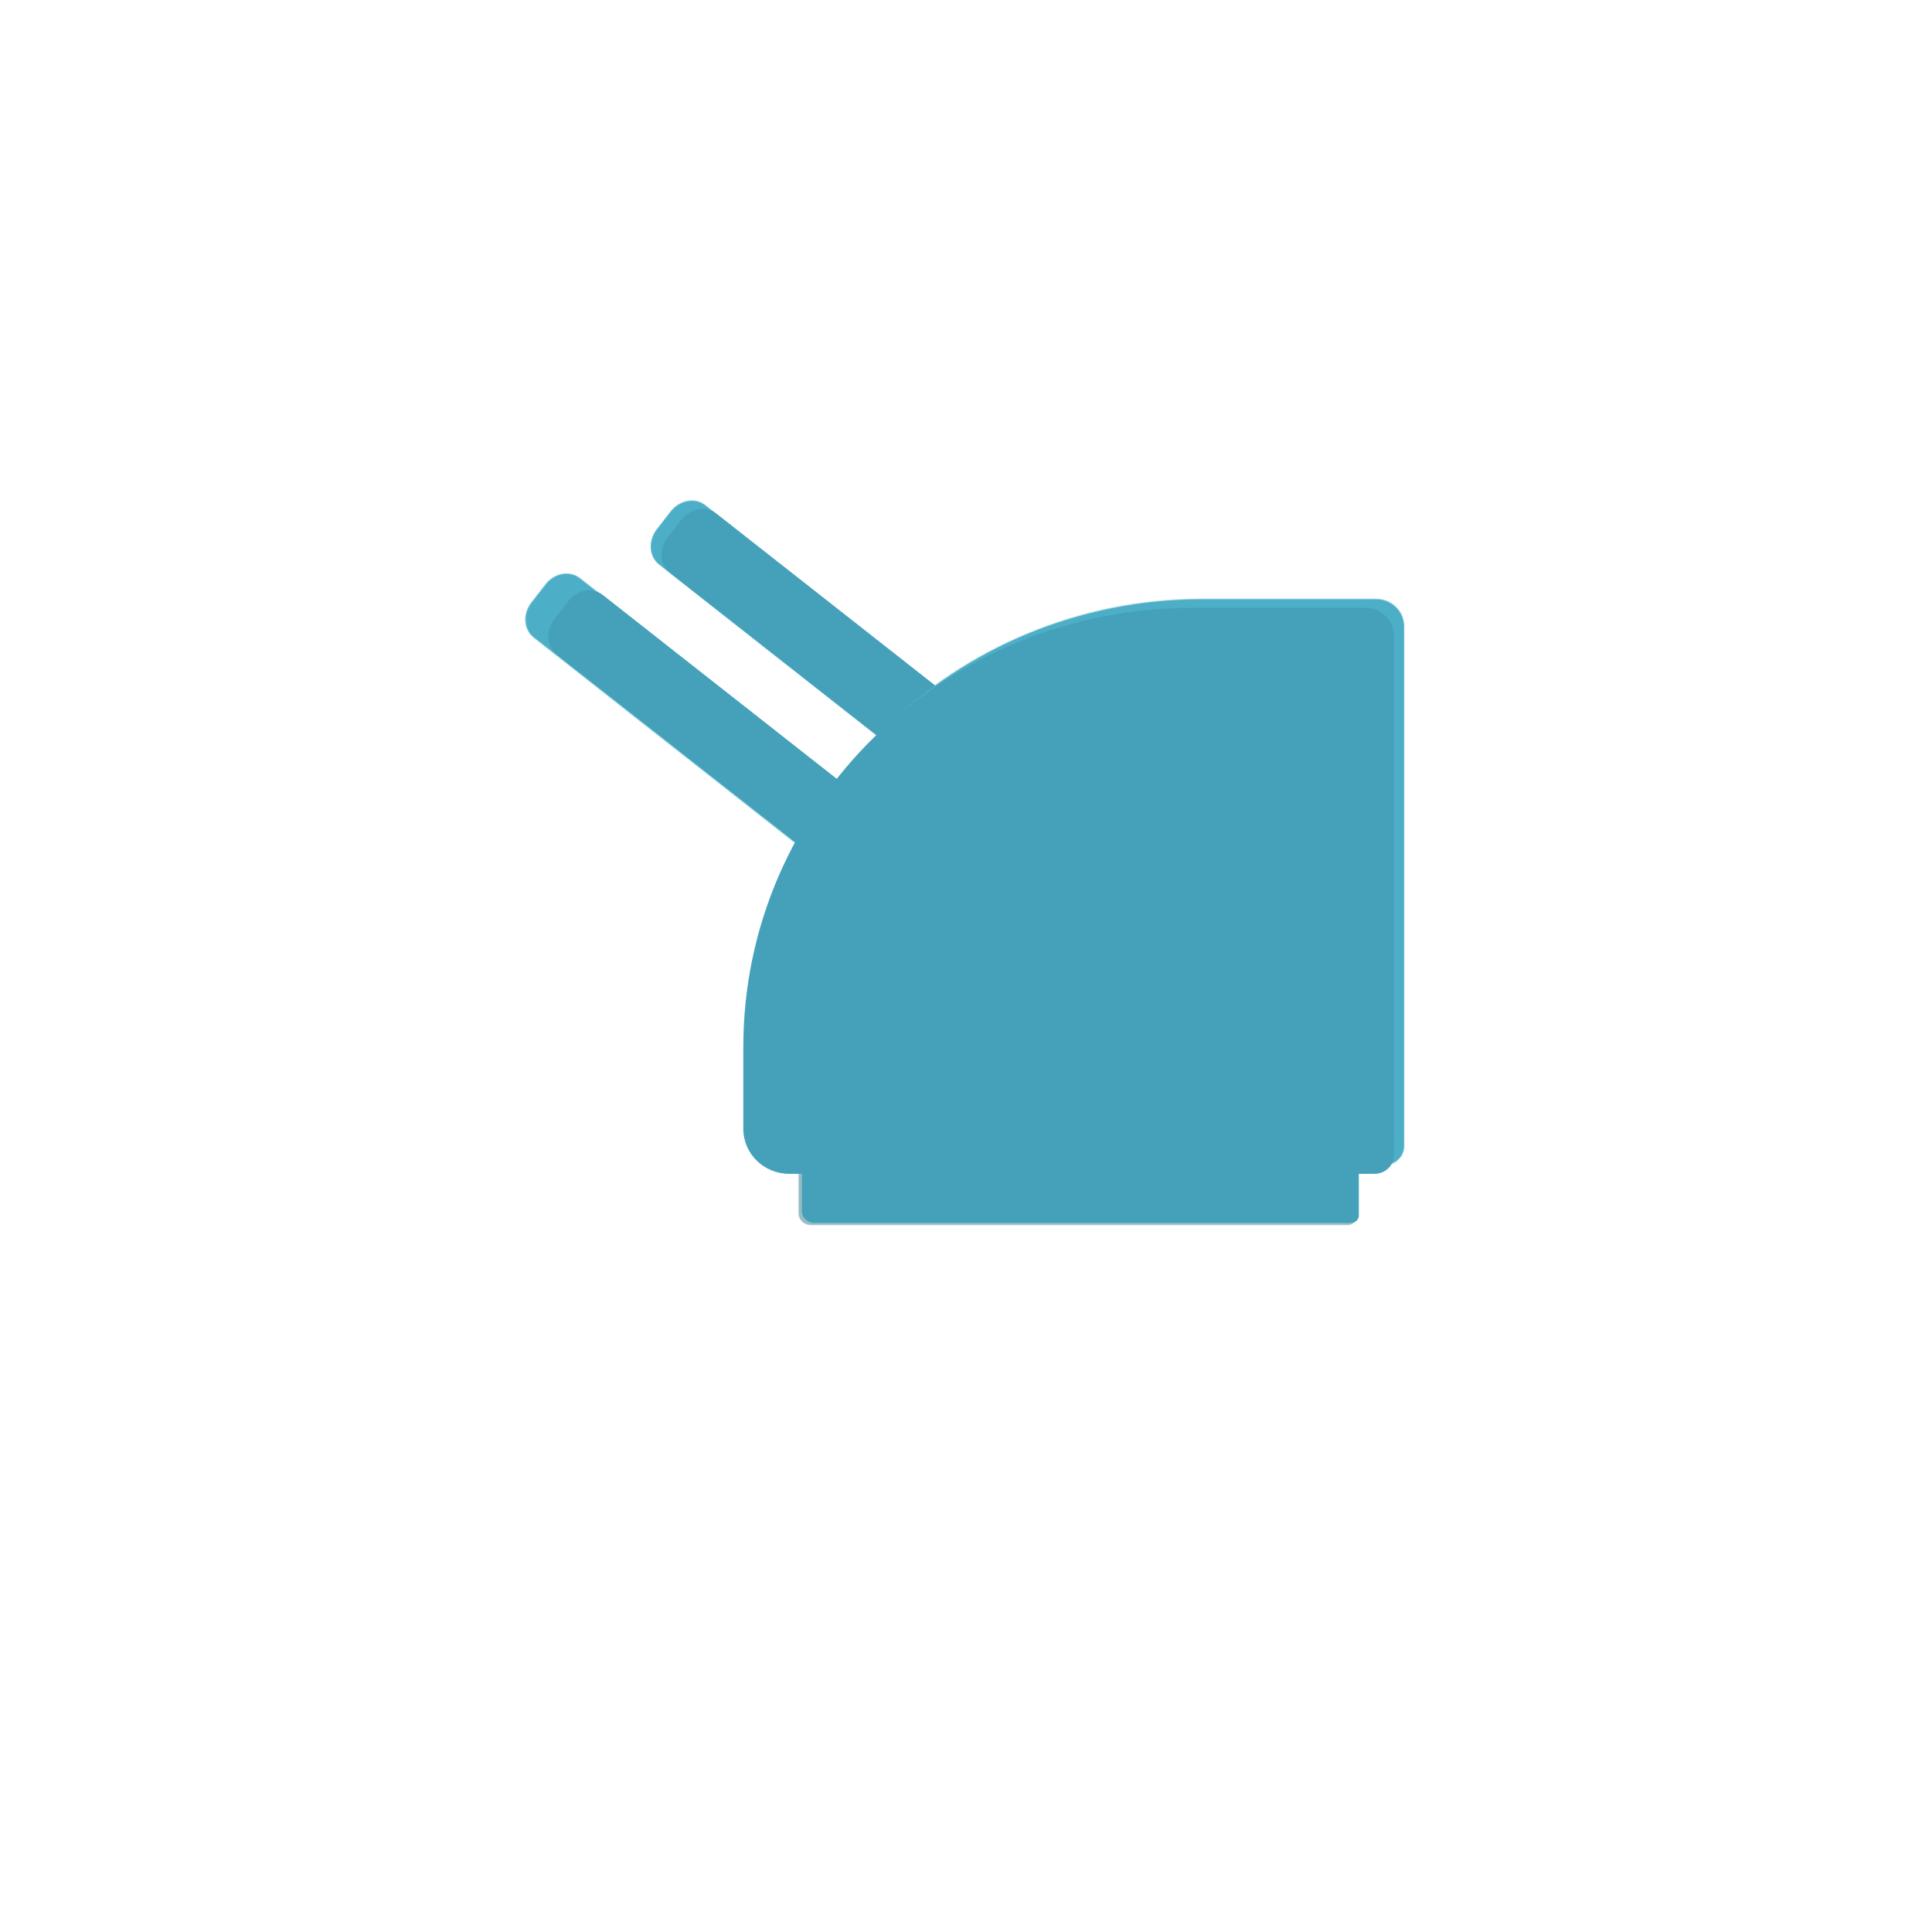
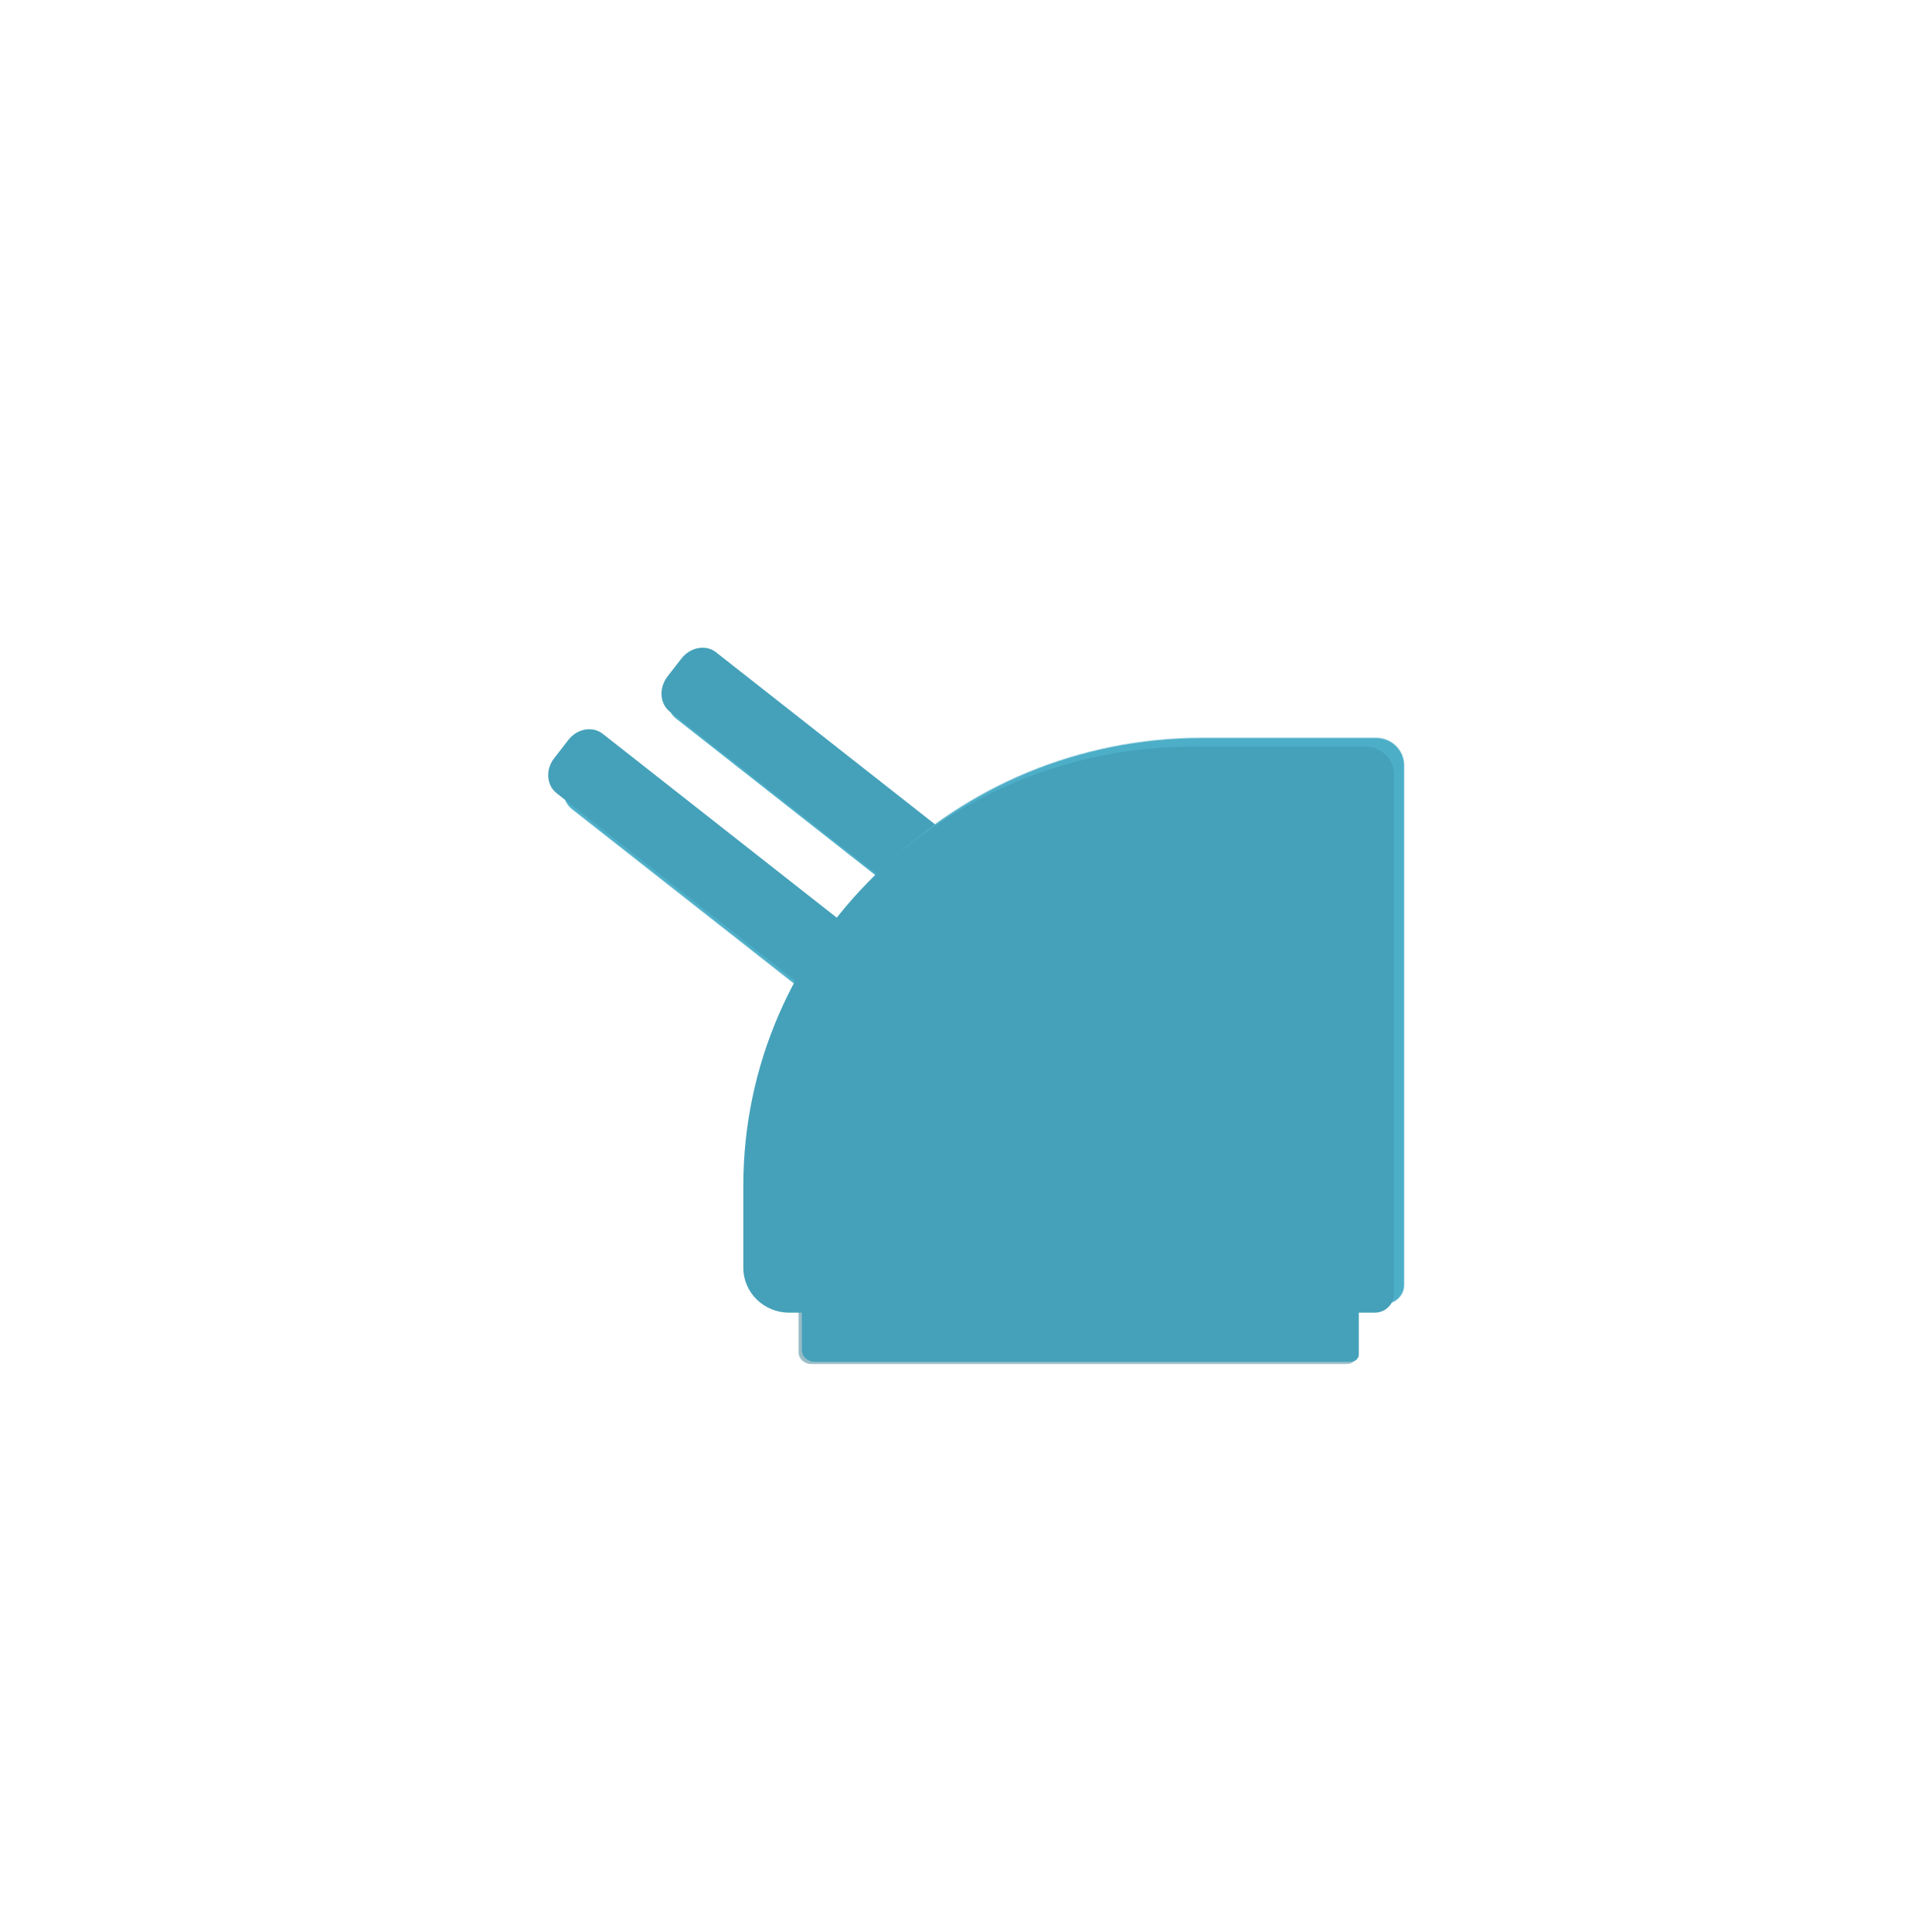
- <svg xmlns="http://www.w3.org/2000/svg" version="1.1" width="320" height="320" viewBox="0 0 640 640" xml:space="preserve">
+ <svg xmlns="http://www.w3.org/2000/svg" version="1.1" width="320" height="320" viewBox="0 0 320 320" xml:space="preserve">
  <defs>
</defs>
-   <g transform="matrix(1.11 0 0 0.18 357.88 390.14)" id="__k2HbRTDrhw7MGty0XES">
-     <filter id="SVGID_17" y="-22%" height="144%" x="-21%" width="142%">
-       <feGaussianBlur in="SourceAlpha" stdDeviation="0" />
-       <feOffset dx="-1" dy="4" result="oBlur" />
-       <feFlood flood-color="rgb(48,122,142)" flood-opacity="0.5" />
-       <feComposite in2="oBlur" operator="in" />
-       <feMerge>
-         <feMergeNode />
-         <feMergeNode in="SourceGraphic" />
-       </feMerge>
-     </filter>
-     <path style="stroke: rgb(0,0,0); stroke-opacity: 0.04; stroke-width: 0; stroke-dasharray: none; stroke-linecap: butt; stroke-dashoffset: 0; stroke-linejoin: miter; stroke-miterlimit: 4; fill: rgb(69,161,186); fill-rule: nonzero; opacity: 1;filter: url(#SVGID_17);" vector-effect="non-scaling-stroke" transform=" translate(0, 0)" d="M -83.108 -39.758 C -83.108 -63.7 -79.773 -83.108 -75.659 -83.108 L 75.659 -83.108 L 75.659 -83.108 C 79.773 -83.108 83.108 -63.7 83.108 -39.758 L 83.108 69.612 L 83.108 69.612 C 83.108 77.066 82.07 83.108 80.789 83.108 L -79.368 83.108 L -79.368 83.108 C -81.434 83.108 -83.108 73.364 -83.108 61.344 z" stroke-linecap="round" />
-   </g>
-   <g transform="matrix(-0.14 0.18 -1.12 -0.88 247.12 250.21)" id="KqTitWNKLEXq7vq2qdV0c">
-     <filter id="SVGID_18" y="-26%" height="152%" x="-21%" width="142%">
-       <feGaussianBlur in="SourceAlpha" stdDeviation="0" />
-       <feOffset dx="1.32" dy="6.58" result="oBlur" />
-       <feFlood flood-color="rgb(78,174,200)" flood-opacity="1" />
-       <feComposite in2="oBlur" operator="in" />
-       <feMerge>
-         <feMergeNode />
-         <feMergeNode in="SourceGraphic" />
-       </feMerge>
-     </filter>
-     <path style="stroke: rgb(0,0,0); stroke-opacity: 0.04; stroke-width: 0; stroke-dasharray: none; stroke-linecap: butt; stroke-dashoffset: 0; stroke-linejoin: miter; stroke-miterlimit: 4; fill: rgb(69,161,186); fill-rule: nonzero; opacity: 1;filter: url(#SVGID_18);" vector-effect="non-scaling-stroke" transform=" translate(0, 0)" d="M -54.632 -49.198 C -54.632 -52.199 -37.738 -54.632 -16.9 -54.632 L 16.9 -54.632 L 16.9 -54.632 C 37.738 -54.632 54.632 -52.199 54.632 -49.198 L 54.632 49.198 L 54.632 49.198 C 54.632 52.199 37.738 54.632 16.9 54.632 L -16.9 54.632 L -16.9 54.632 C -37.738 54.632 -54.632 52.199 -54.632 49.198 z" stroke-linecap="round" />
-   </g>
-   <g transform="matrix(-0.14 0.18 -1.12 -0.88 284.62 223.18)" id="0hOgo9N7o1Iu9rTSWjEpl">
-     <filter id="SVGID_19" y="-23%" height="146%" x="-20%" width="140%">
-       <feGaussianBlur in="SourceAlpha" stdDeviation="0" />
-       <feOffset dx="0.23" dy="3.15" result="oBlur" />
-       <feFlood flood-color="rgb(78,174,200)" flood-opacity="1" />
-       <feComposite in2="oBlur" operator="in" />
-       <feMerge>
-         <feMergeNode />
-         <feMergeNode in="SourceGraphic" />
-       </feMerge>
-     </filter>
-     <path style="stroke: rgb(0,0,0); stroke-opacity: 0.04; stroke-width: 0; stroke-dasharray: none; stroke-linecap: butt; stroke-dashoffset: 0; stroke-linejoin: miter; stroke-miterlimit: 4; fill: rgb(69,161,186); fill-rule: nonzero; opacity: 1;filter: url(#SVGID_19);" vector-effect="non-scaling-stroke" transform=" translate(0, 0)" d="M -54.632 -49.205 C -54.632 -52.202 -37.414 -54.632 -16.176 -54.632 L 16.176 -54.632 L 16.176 -54.632 C 37.415 -54.632 54.632 -52.202 54.632 -49.205 L 54.632 49.205 L 54.632 49.205 C 54.632 52.202 37.415 54.632 16.176 54.632 L -16.176 54.632 L -16.176 54.632 C -37.414 54.632 -54.632 52.202 -54.632 49.205 z" stroke-linecap="round" />
-   </g>
-   <g transform="matrix(1.69 0 0 1.47 354 295.1)" id="L9jJmQCLL1UCP_AVFtLhi">
-     <filter id="SVGID_20" y="-22%" height="144%" x="-22%" width="144%">
-       <feGaussianBlur in="SourceAlpha" stdDeviation="0" />
-       <feOffset dx="2" dy="-2" result="oBlur" />
-       <feFlood flood-color="rgb(78,174,200)" flood-opacity="1" />
-       <feComposite in2="oBlur" operator="in" />
-       <feMerge>
-         <feMergeNode />
-         <feMergeNode in="SourceGraphic" />
-       </feMerge>
-     </filter>
-     <path style="stroke: rgb(0,0,0); stroke-opacity: 0.04; stroke-width: 0; stroke-dasharray: none; stroke-linecap: butt; stroke-dashoffset: 0; stroke-linejoin: miter; stroke-miterlimit: 4; fill: rgb(69,161,186); fill-rule: nonzero; opacity: 1;filter: url(#SVGID_20);" vector-effect="non-scaling-stroke" transform=" translate(0, 0)" d="M -63.768 35.22 C -63.768 -19.45 -24.369 -63.768 24.231 -63.768 L 58.281 -63.768 L 58.281 -63.768 C 61.311 -63.768 63.768 -61.005 63.768 -57.596 L 63.768 59.527 L 63.768 59.527 C 63.768 61.869 62.08 63.768 59.998 63.768 L -54.776 63.768 L -54.776 63.768 C -59.742 63.768 -63.768 59.239 -63.768 53.653 z" stroke-linecap="round" />
+   <g transform="matrix(1 0 0 1 160 163)" id="QK1NDihW96WlDmq-mLYeT">
+     <g style="" vector-effect="non-scaling-stroke">
+       <g transform="matrix(0.555 0 0 0.09 18.94 55.07)" id="igkuq2EtwQZoyuooNtG7R">
+         <filter id="SVGID_0" y="-22.407%" height="144.813%" x="-20.602%" width="141.203%">
+           <feGaussianBlur in="SourceAlpha" stdDeviation="0" />
+           <feOffset dx="-1" dy="4" result="oBlur" />
+           <feFlood flood-color="rgb(48,122,142)" flood-opacity="0.5" />
+           <feComposite in2="oBlur" operator="in" />
+           <feMerge>
+             <feMergeNode />
+             <feMergeNode in="SourceGraphic" />
+           </feMerge>
+         </filter>
+         <path style="stroke: rgb(0,0,0); stroke-opacity: 0.04; stroke-width: 0; stroke-dasharray: none; stroke-linecap: butt; stroke-dashoffset: 0; stroke-linejoin: miter; stroke-miterlimit: 4; fill: rgb(69,161,186); fill-rule: nonzero; opacity: 1;filter: url(#SVGID_0);" vector-effect="non-scaling-stroke" transform=" translate(-0.000005, -0.000005)" d="M -83.108 -39.758 C -83.108 -63.7 -79.773 -83.108 -75.659 -83.108 L 75.659 -83.108 L 75.659 -83.108 C 79.773 -83.108 83.108 -63.7 83.108 -39.758 L 83.108 69.612 L 83.108 69.612 C 83.108 77.066 82.07 83.108 80.789 83.108 L -79.368 83.108 L -79.368 83.108 C -81.434 83.108 -83.108 73.364 -83.108 61.344 z" stroke-linecap="round" />
+       </g>
+       <g transform="matrix(-0.07 0.09 -0.56 -0.44 -36.44 -14.895)" id="RTCXiqw7U3Bo9PTJfZsiE">
+         <filter id="SVGID_1" y="-24.651%" height="149.302%" x="-24.012%" width="148.024%">
+           <feGaussianBlur in="SourceAlpha" stdDeviation="0" />
+           <feOffset dx="4.384" dy="-5.082" result="oBlur" />
+           <feFlood flood-color="rgb(78,174,200)" flood-opacity="1" />
+           <feComposite in2="oBlur" operator="in" />
+           <feMerge>
+             <feMergeNode />
+             <feMergeNode in="SourceGraphic" />
+           </feMerge>
+         </filter>
+         <path style="stroke: rgb(0,0,0); stroke-opacity: 0.04; stroke-width: 0; stroke-dasharray: none; stroke-linecap: butt; stroke-dashoffset: 0; stroke-linejoin: miter; stroke-miterlimit: 4; fill: rgb(69,161,186); fill-rule: nonzero; opacity: 1;filter: url(#SVGID_1);" vector-effect="non-scaling-stroke" transform=" translate(0.000005, -0.000005)" d="M -54.632 -49.198 C -54.632 -52.199 -37.738 -54.632 -16.9 -54.632 L 16.9 -54.632 L 16.9 -54.632 C 37.738 -54.632 54.632 -52.199 54.632 -49.198 L 54.632 49.198 L 54.632 49.198 C 54.632 52.199 37.738 54.632 16.9 54.632 L -16.9 54.632 L -16.9 54.632 C -37.738 54.632 -54.632 52.199 -54.632 49.198 z" stroke-linecap="round" />
+       </g>
+       <g transform="matrix(-0.07 0.09 -0.56 -0.44 -17.69 -28.41)" id="StsIfySbieKPqCZkp7PXO">
+         <filter id="SVGID_2" y="-21.936%" height="143.872%" x="-22.146%" width="144.293%">
+           <feGaussianBlur in="SourceAlpha" stdDeviation="0" />
+           <feOffset dx="2.345" dy="-2.115" result="oBlur" />
+           <feFlood flood-color="rgb(78,174,200)" flood-opacity="1" />
+           <feComposite in2="oBlur" operator="in" />
+           <feMerge>
+             <feMergeNode />
+             <feMergeNode in="SourceGraphic" />
+           </feMerge>
+         </filter>
+         <path style="stroke: rgb(0,0,0); stroke-opacity: 0.04; stroke-width: 0; stroke-dasharray: none; stroke-linecap: butt; stroke-dashoffset: 0; stroke-linejoin: miter; stroke-miterlimit: 4; fill: rgb(69,161,186); fill-rule: nonzero; opacity: 1;filter: url(#SVGID_2);" vector-effect="non-scaling-stroke" transform=" translate(0, 0)" d="M -54.632 -49.205 C -54.632 -52.202 -37.414 -54.632 -16.176 -54.632 L 16.176 -54.632 L 16.176 -54.632 C 37.415 -54.632 54.632 -52.202 54.632 -49.205 L 54.632 49.205 L 54.632 49.205 C 54.632 52.202 37.415 54.632 16.176 54.632 L -16.176 54.632 L -16.176 54.632 C -37.414 54.632 -54.632 52.202 -54.632 49.205 z" stroke-linecap="round" />
+       </g>
+       <g transform="matrix(0.845 0 0 0.735 17 7.550004)" id="HB9bMXtC7brVyusjHjiMv">
+         <filter id="SVGID_3" y="-21.568%" height="143.136%" x="-21.568%" width="143.136%">
+           <feGaussianBlur in="SourceAlpha" stdDeviation="0" />
+           <feOffset dx="2" dy="-2" result="oBlur" />
+           <feFlood flood-color="rgb(78,174,200)" flood-opacity="1" />
+           <feComposite in2="oBlur" operator="in" />
+           <feMerge>
+             <feMergeNode />
+             <feMergeNode in="SourceGraphic" />
+           </feMerge>
+         </filter>
+         <path style="stroke: rgb(0,0,0); stroke-opacity: 0.04; stroke-width: 0; stroke-dasharray: none; stroke-linecap: butt; stroke-dashoffset: 0; stroke-linejoin: miter; stroke-miterlimit: 4; fill: rgb(69,161,186); fill-rule: nonzero; opacity: 1;filter: url(#SVGID_3);" vector-effect="non-scaling-stroke" transform=" translate(0.000005, -0.000005)" d="M -63.768 35.22 C -63.768 -19.45 -24.369 -63.768 24.231 -63.768 L 58.281 -63.768 L 58.281 -63.768 C 61.311 -63.768 63.768 -61.005 63.768 -57.596 L 63.768 59.527 L 63.768 59.527 C 63.768 61.869 62.08 63.768 59.998 63.768 L -54.776 63.768 L -54.776 63.768 C -59.742 63.768 -63.768 59.239 -63.768 53.653 z" stroke-linecap="round" />
+       </g>
+     </g>
  </g>
</svg>
